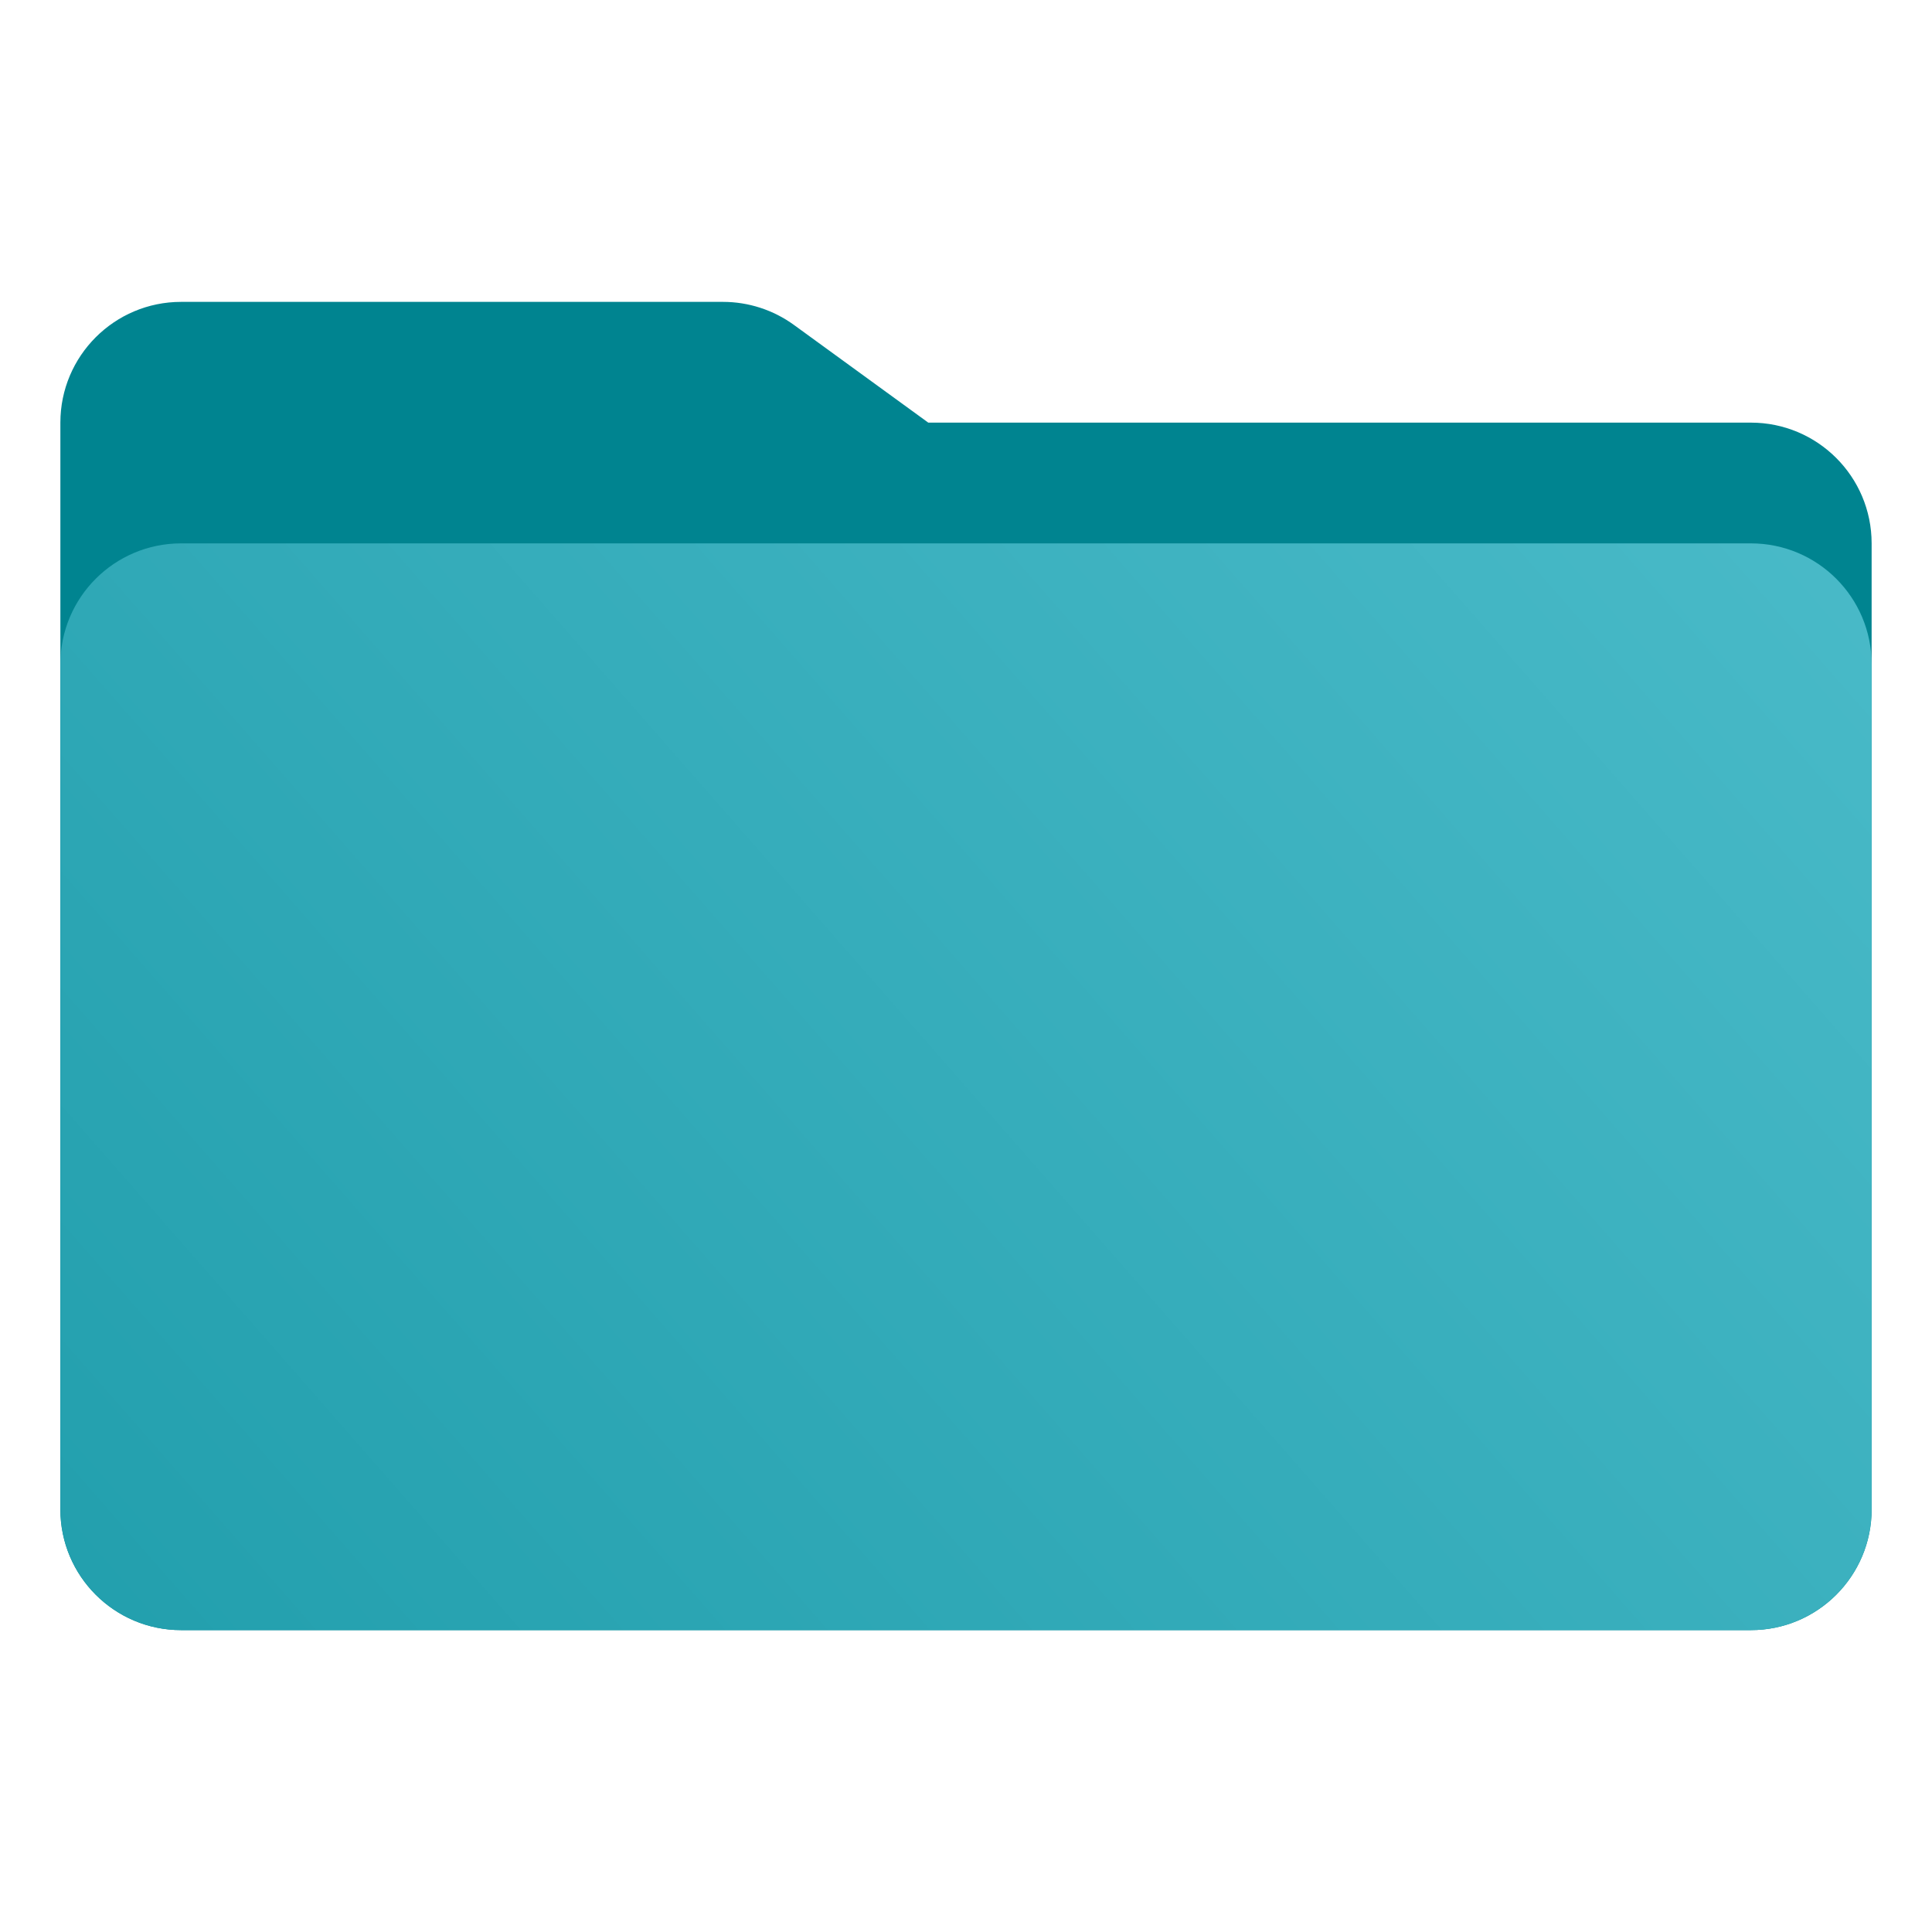
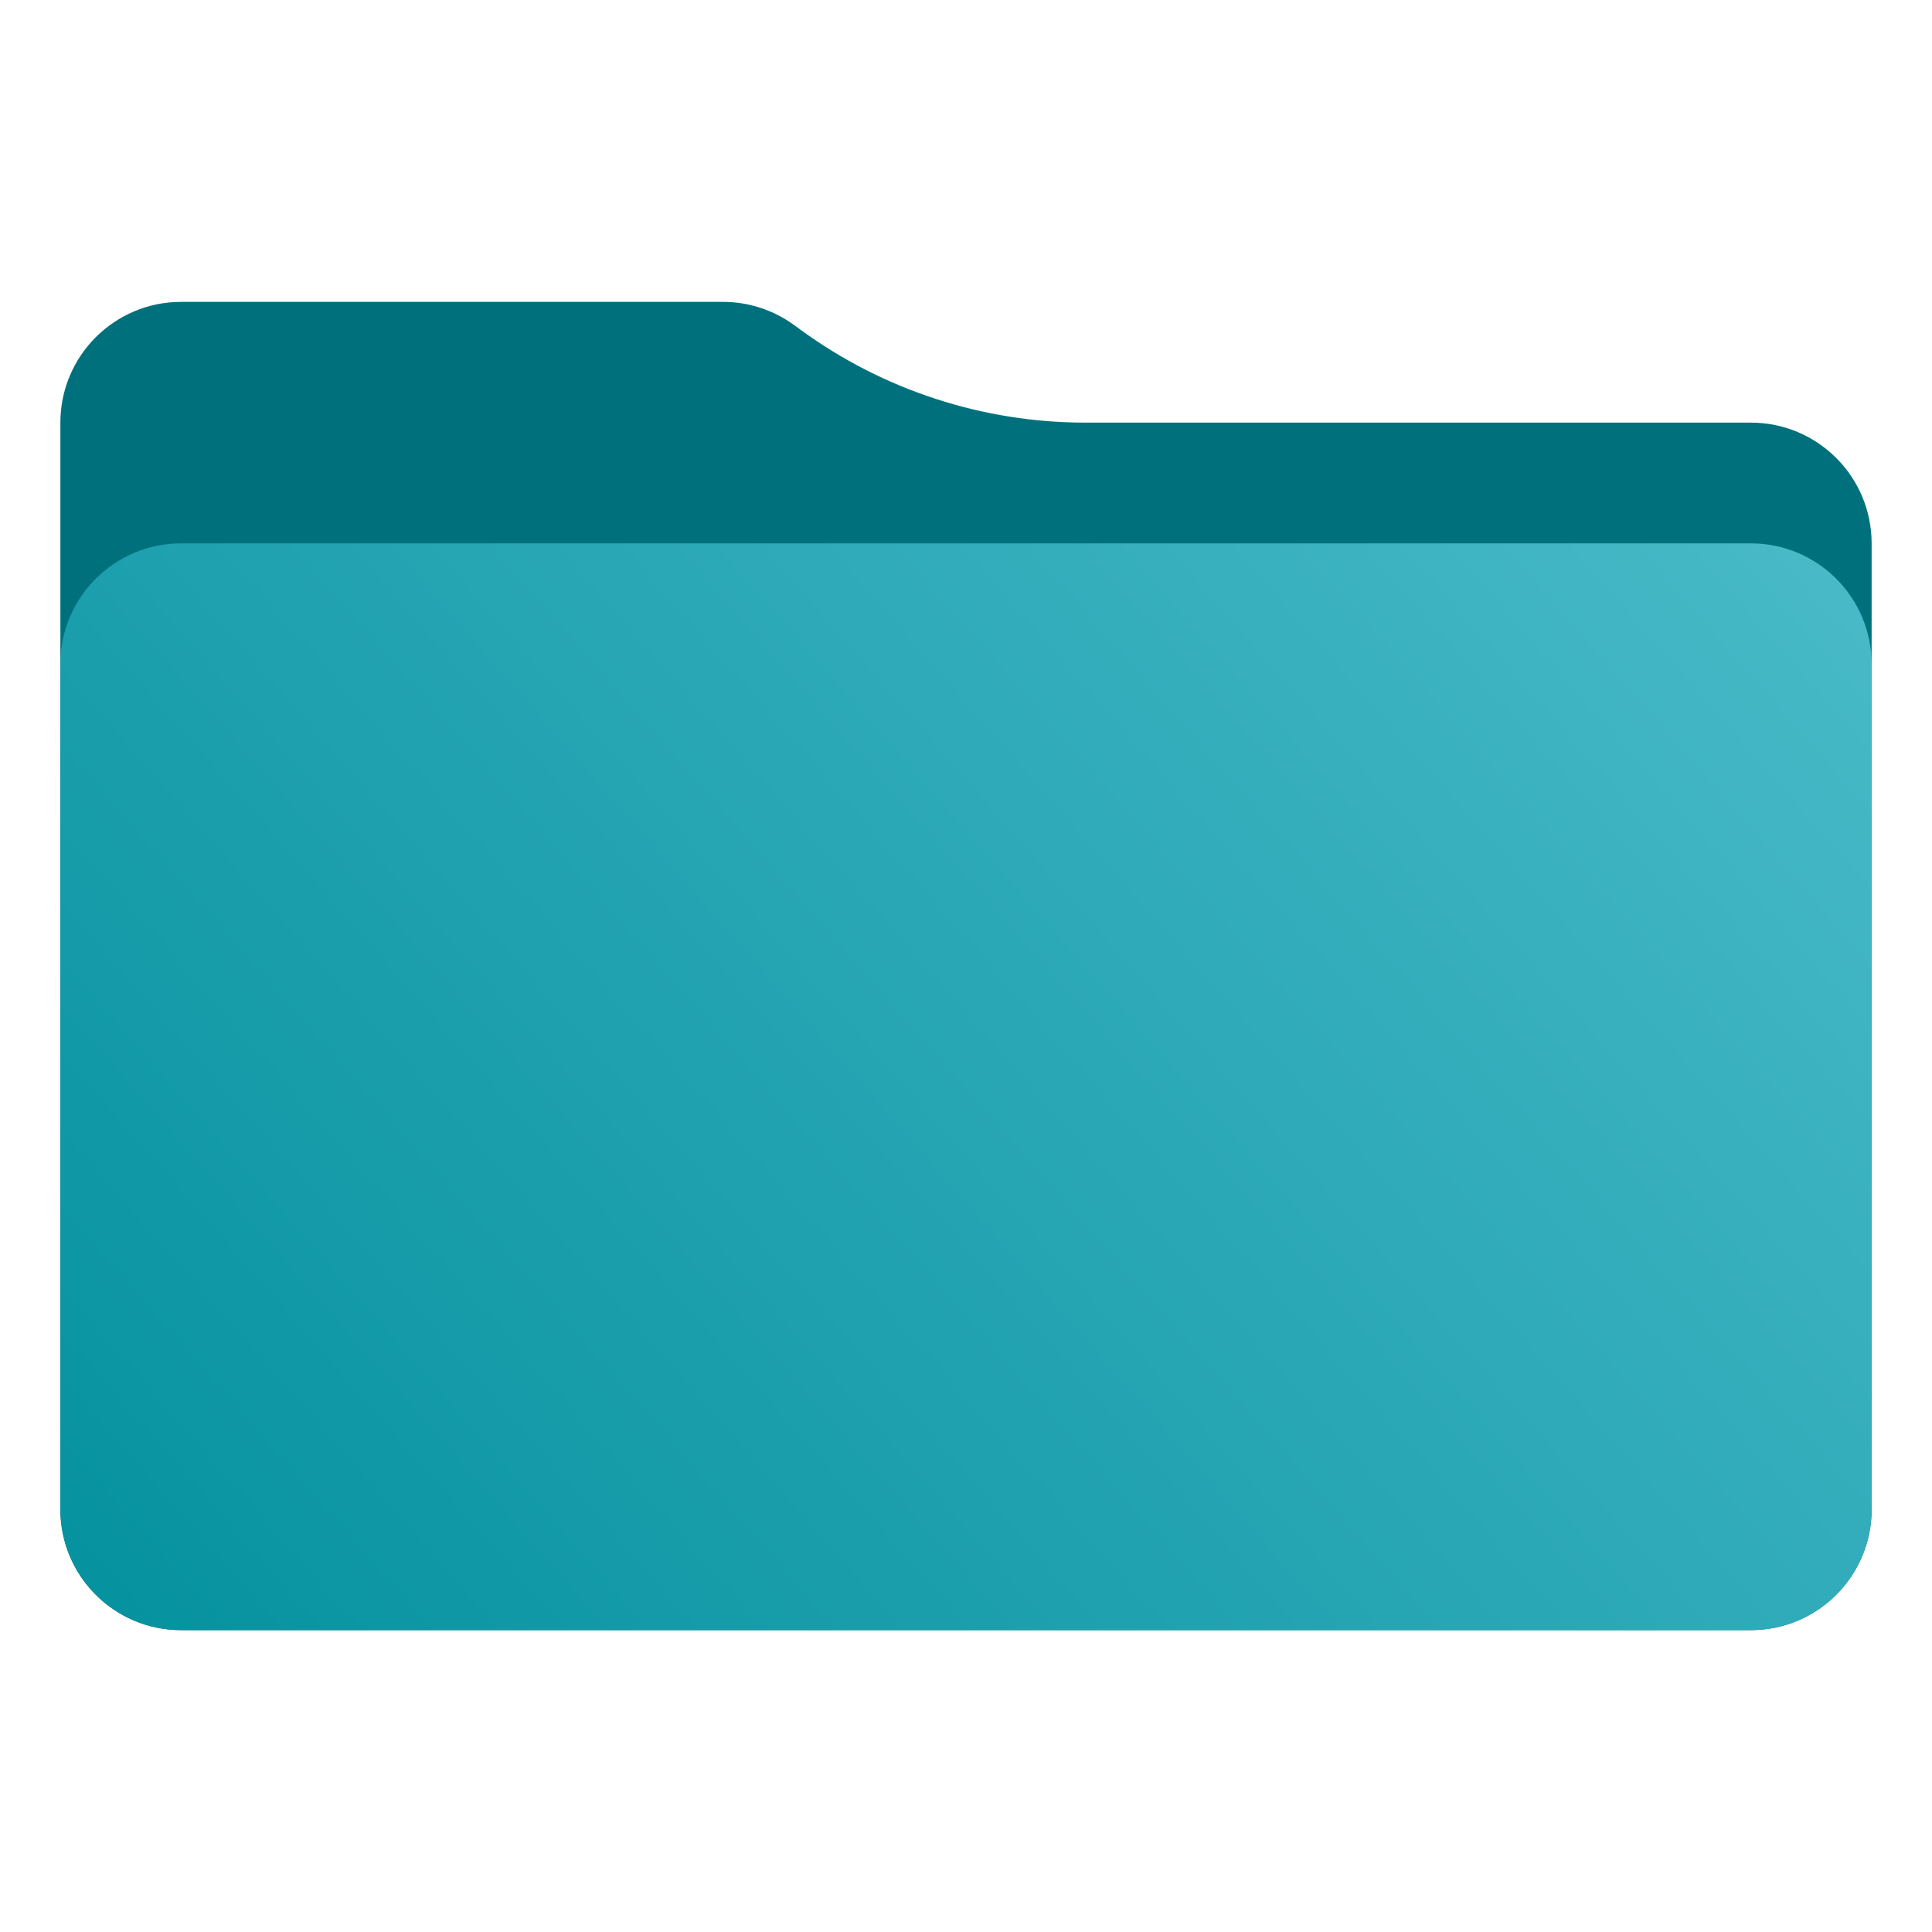
<svg xmlns="http://www.w3.org/2000/svg" width="64" height="64" viewBox="0 0 64 64" fill="none">
-   <g id="Size=64">
-     <path id="Rectangle 491" d="M2 14C2 11.791 3.791 10 6 10H23.949C24.795 10 25.618 10.268 26.302 10.765L30.75 14H58C60.209 14 62 15.791 62 18V50C62 52.209 60.209 54 58 54H6C3.791 54 2 52.209 2 50V14Z" fill="#008490" />
-     <rect id="Rectangle 418" x="2" y="18" width="60" height="36" rx="4" fill="url(#paint0_linear_2004_702)" />
-   </g>
+   <path d="M2 14C2 11.791 3.791 10 6 10H23.949C24.795 10 25.618 10.268 26.302 10.765L26.542 10.94C29.277 12.929 32.572 14 35.953 14H58C60.209 14 62 15.791 62 18V50C62 52.209 60.209 54 58 54H6C3.791 54 2 52.209 2 50V14Z" fill="#00717C" />
+   <path d="M2 22C2 19.791 3.791 18 6 18H58C60.209 18 62 19.791 62 22V50C62 52.209 60.209 54 58 54H6C3.791 54 2 52.209 2 50V22Z" fill="url(#paint0_linear_2004_702)" />
  <defs>
    <linearGradient id="paint0_linear_2004_702" x1="62" y1="18" x2="10.209" y2="63.371" gradientUnits="userSpaceOnUse">
      <stop stop-color="#49BAC8" />
-       <stop offset="1" stop-color="#229FAD" />
+       <stop offset="1" stop-color="#05919F" />
    </linearGradient>
  </defs>
</svg>
